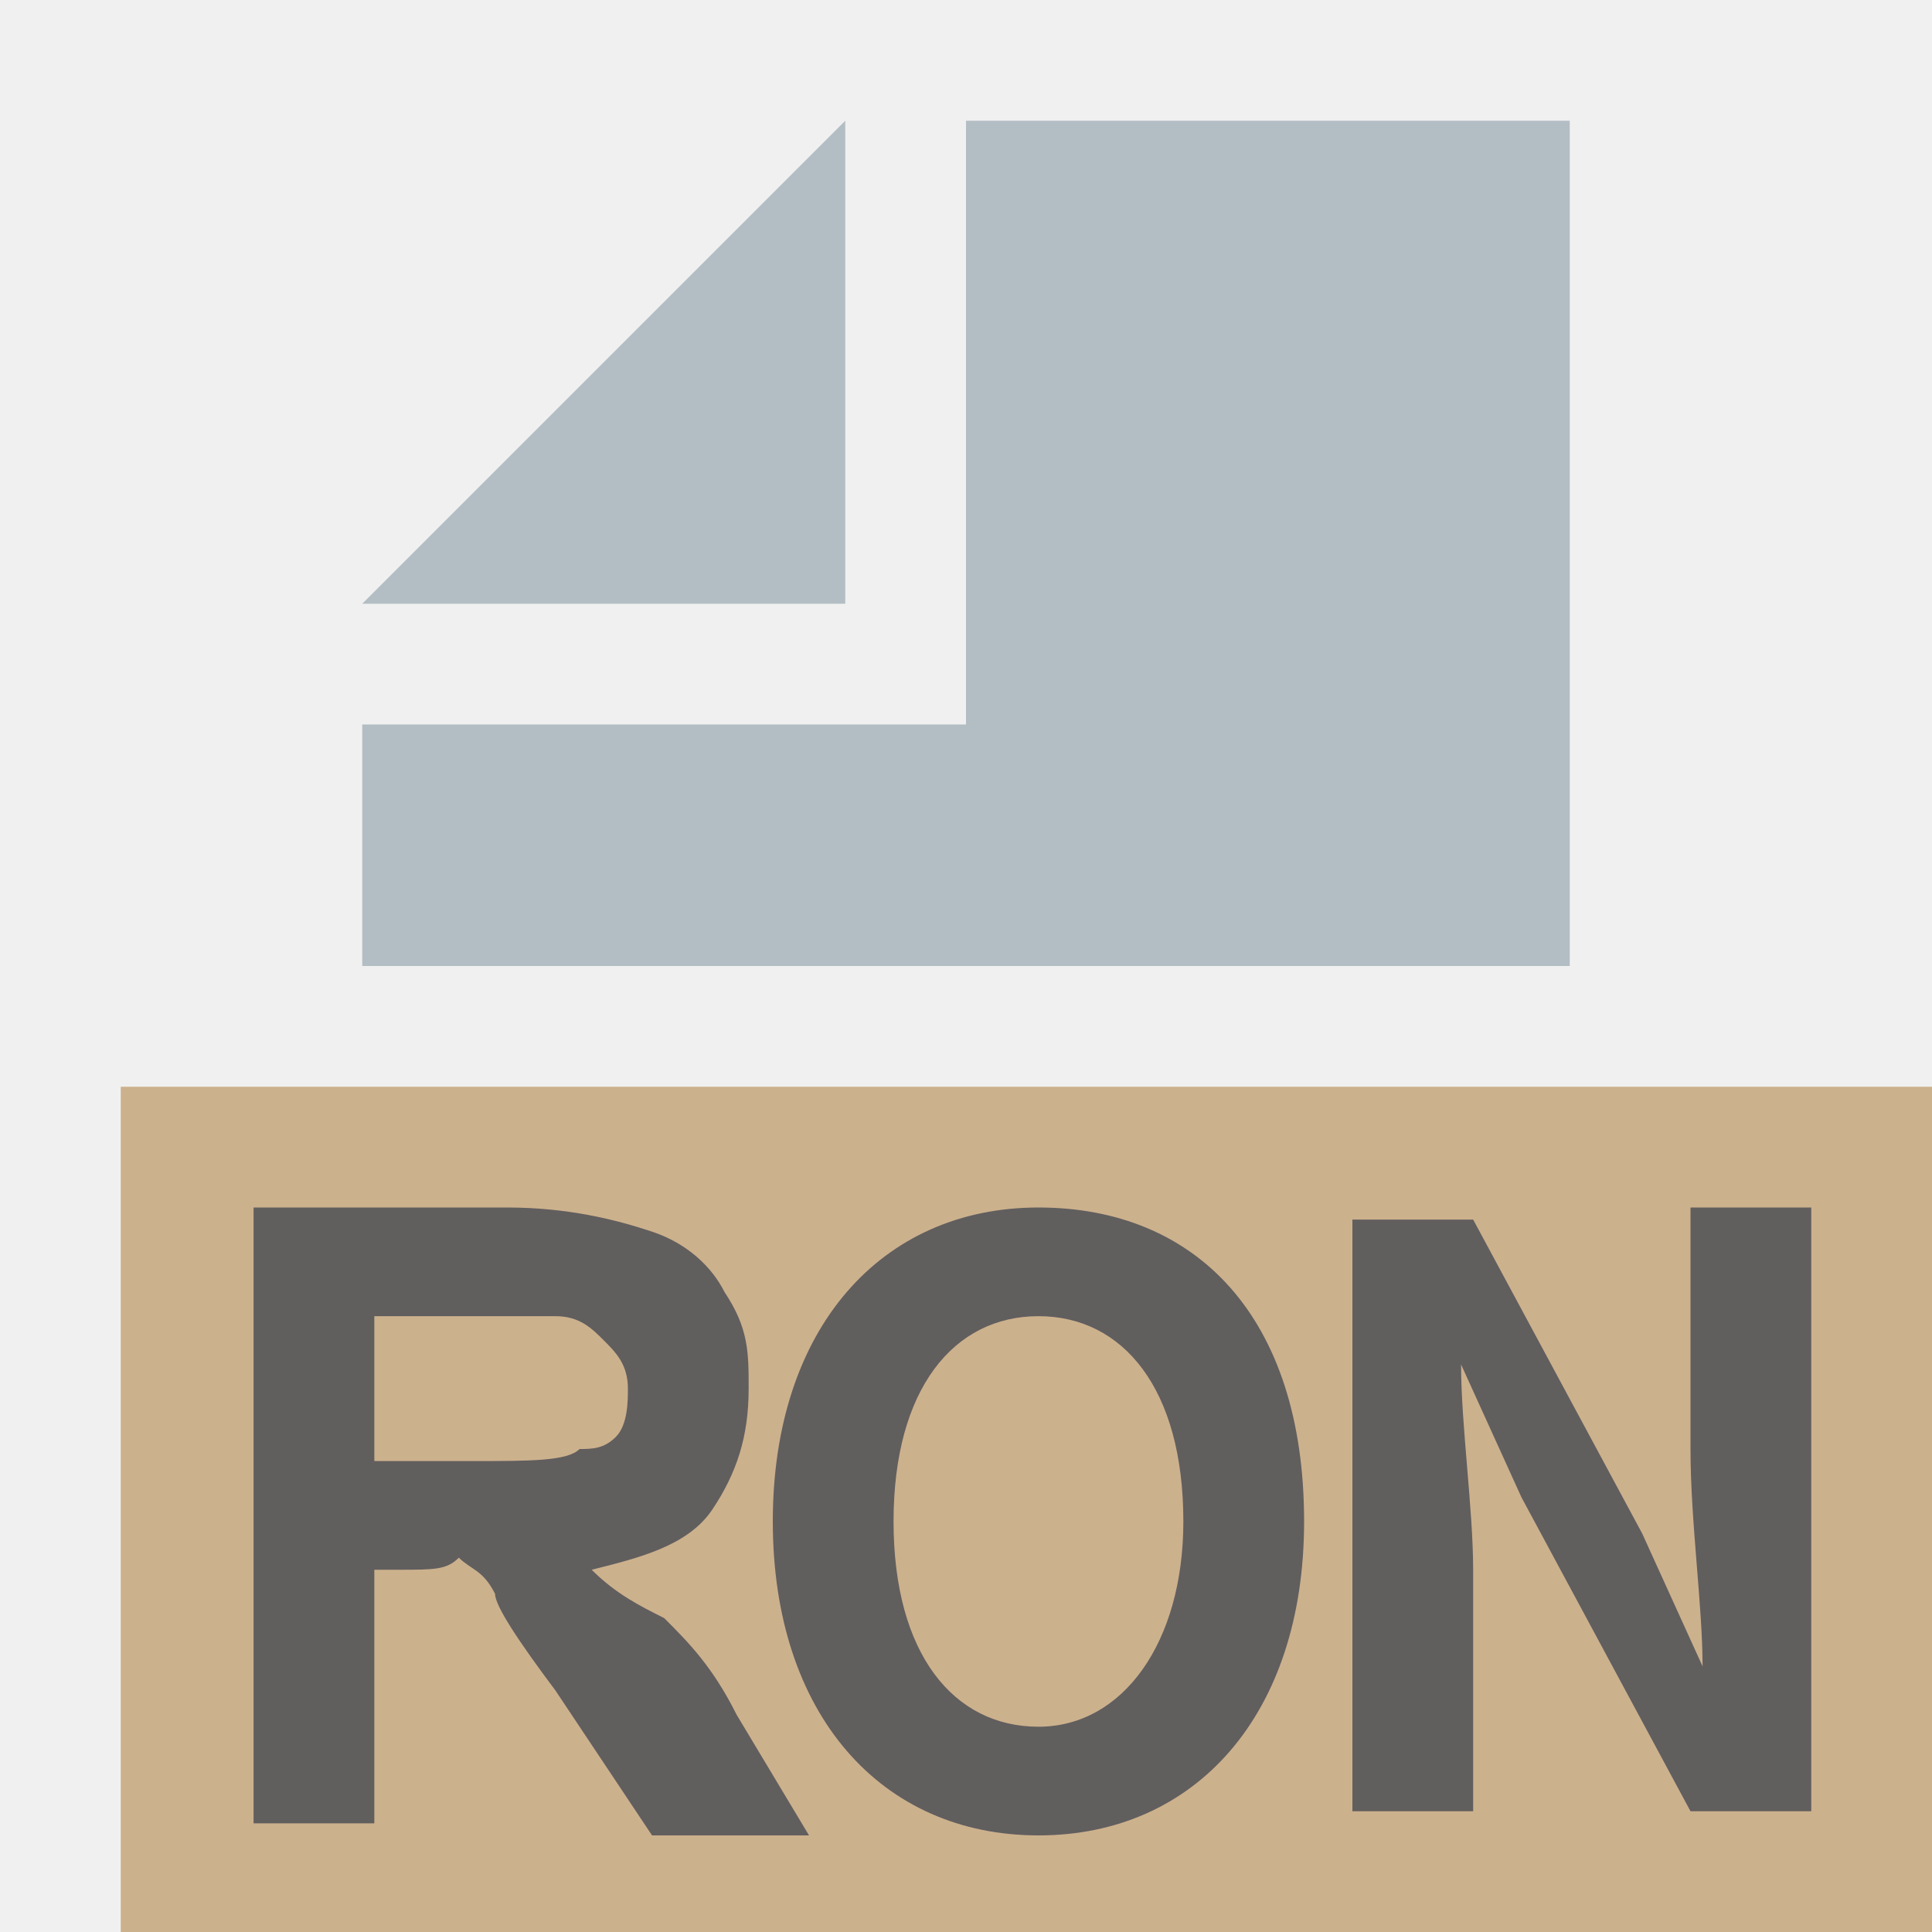
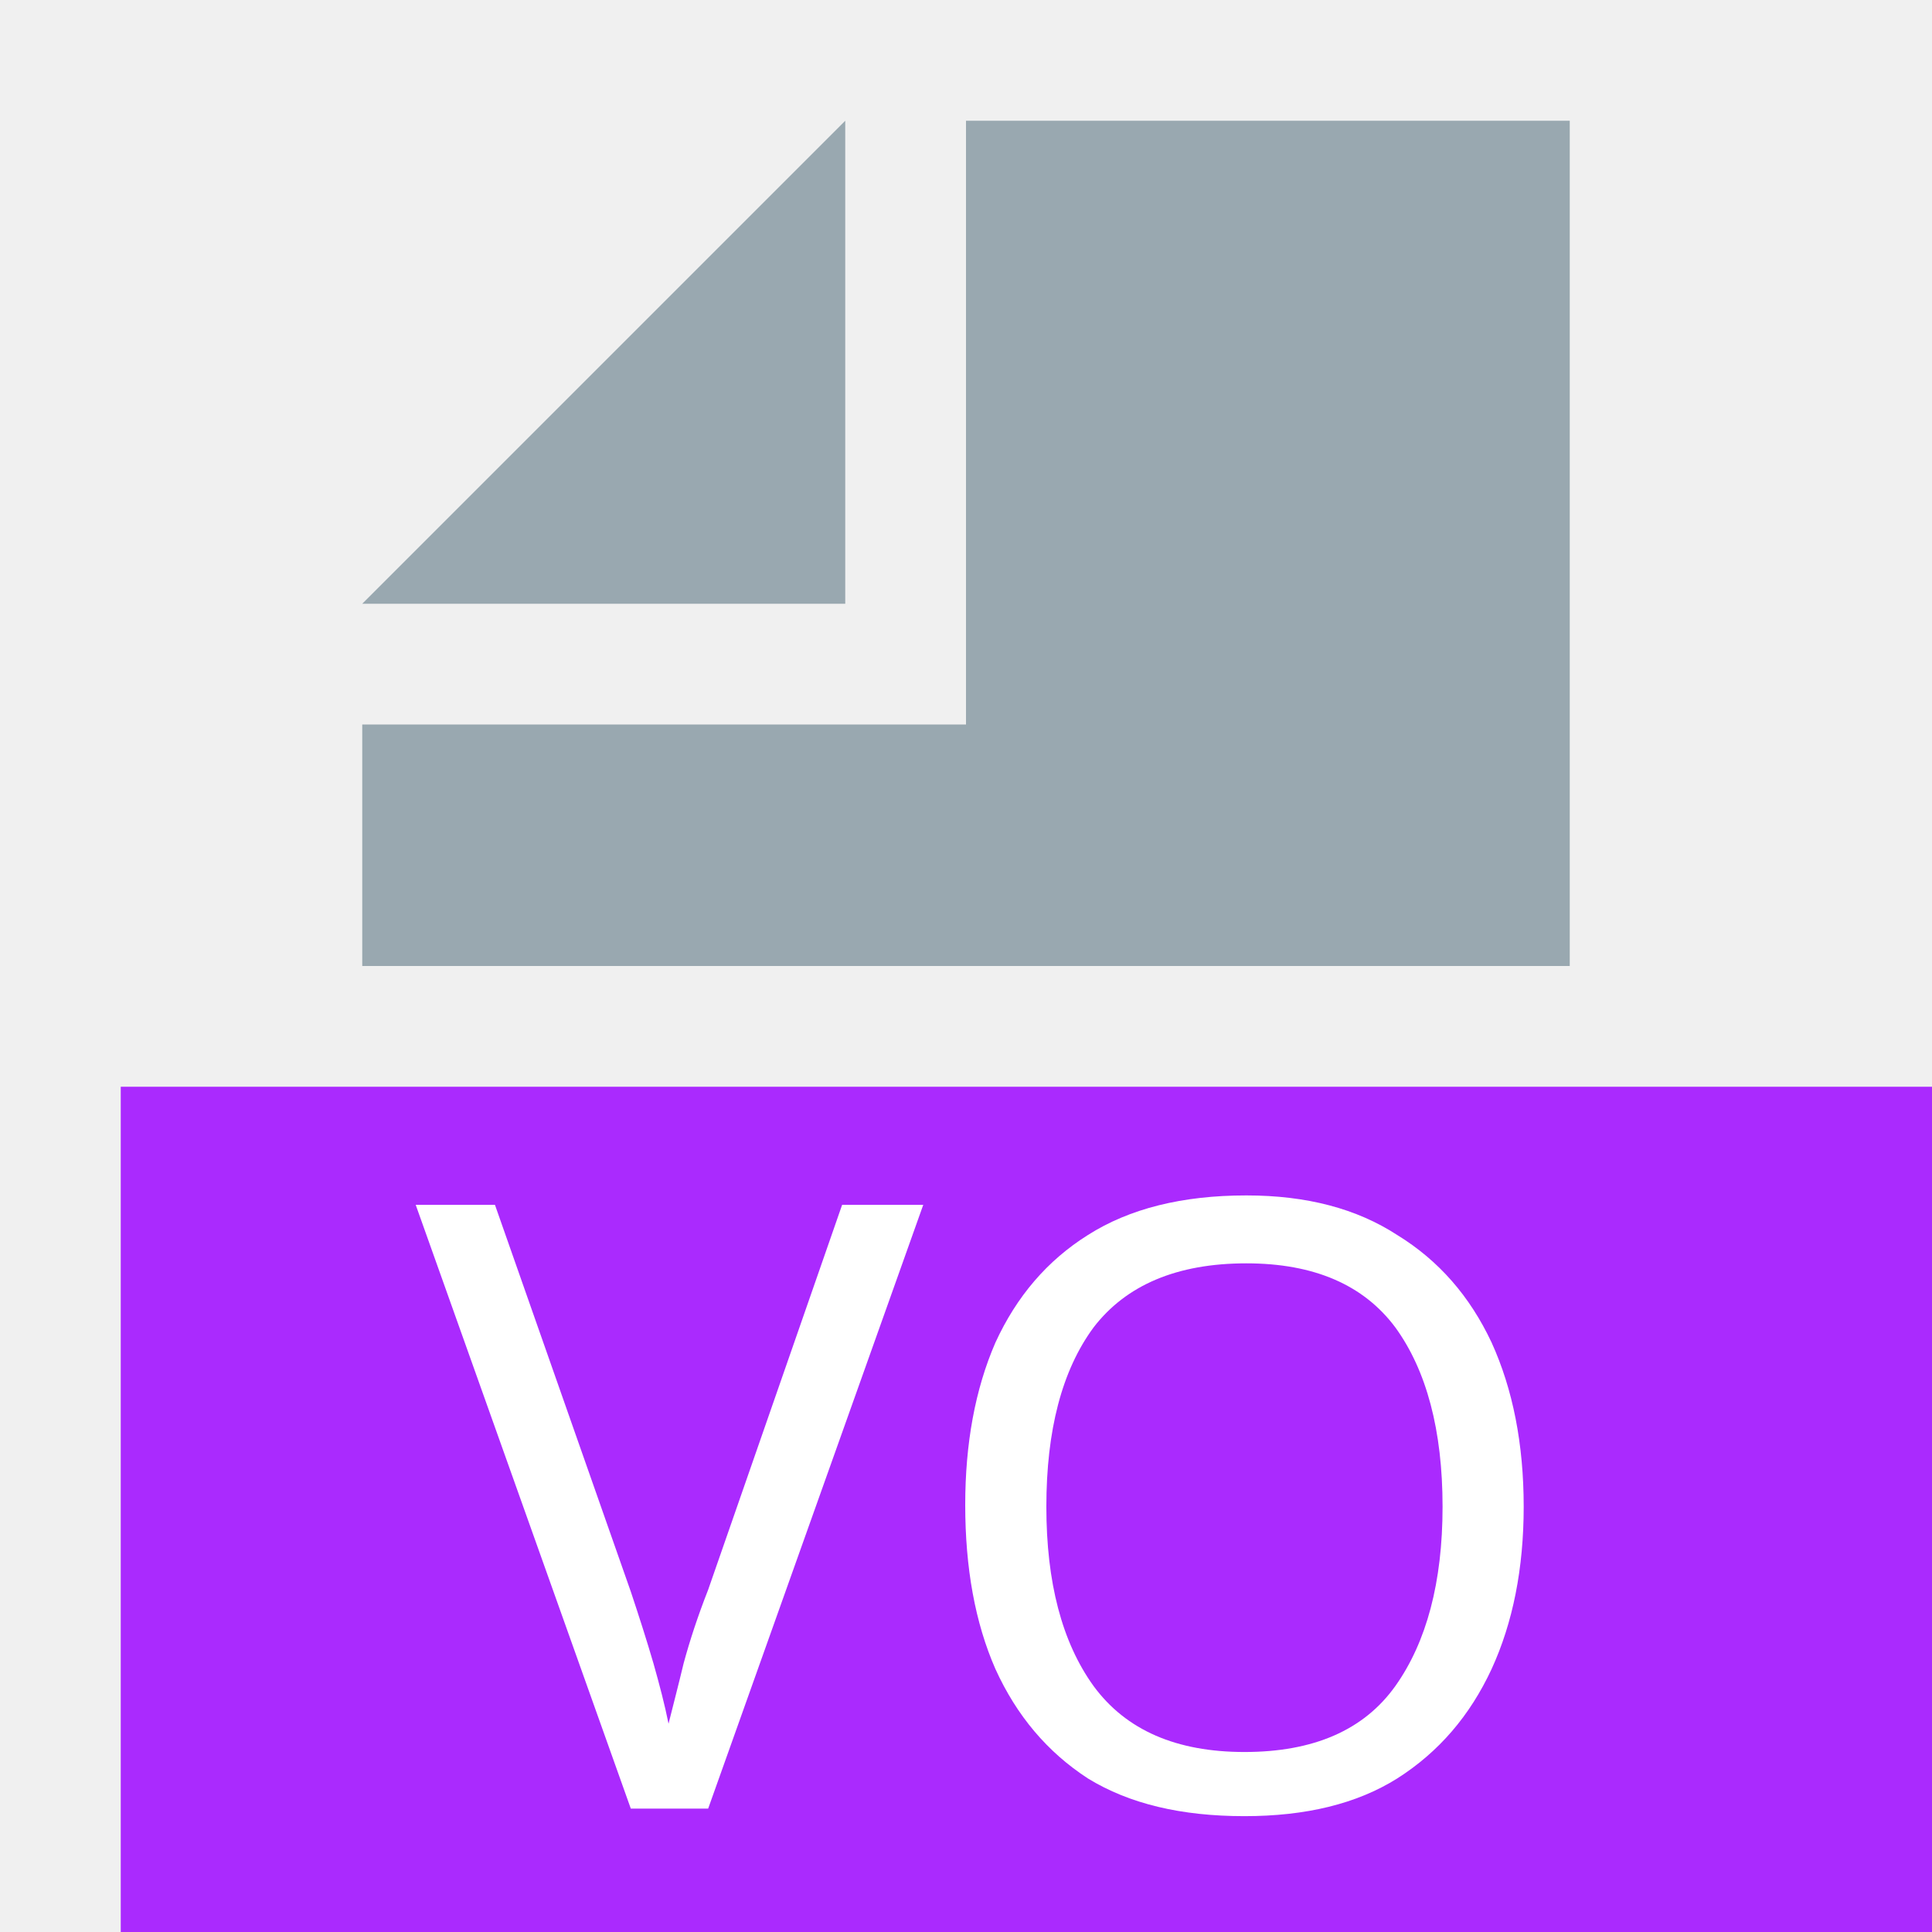
<svg xmlns="http://www.w3.org/2000/svg" version="1.1" id="Layer_1" x="0px" y="0px" viewBox="0 0 16 16" style="enable-background:new 0 0 16 16;" xml:space="preserve">
  <style type="text/css">
- 	.st0{opacity:0.7;}
- 	.st1{fill:#BC9662;}
- 	.st2{fill:#99A8B0;}
- 	.st3{fill:#231F20;}
+ 	.st0{fill:#AA2AFE;}
+ 	.st1{fill:#99A8B0;}
+ 	.st2{fill:#FFFFFF;}
+ 	.st3{font-family:'ArialMT';}
+ 	.st4{font-size:7px;}
</style>
-   <g class="st0">
-     <rect x="1" y="9" class="st1" width="15" height="7" />
-     <path class="st2" d="M8,1v5H3v2h10V1H8z" />
-     <path class="st2" d="M7,1v4H3L7,1z" />
-     <path class="st3" d="M3.1,12.1h0.8c0.5,0,0.8,0,0.9-0.1c0.1,0,0.2,0,0.3-0.1c0.1-0.1,0.1-0.3,0.1-0.4c0-0.2-0.1-0.3-0.2-0.4   c-0.1-0.1-0.2-0.2-0.4-0.2H3.1V12.1z M2.1,15.1V10h2.1c0.5,0,0.9,0.1,1.2,0.2c0.3,0.1,0.5,0.3,0.6,0.5c0.2,0.3,0.2,0.5,0.2,0.8   c0,0.4-0.1,0.7-0.3,1c-0.2,0.3-0.6,0.4-1,0.5c0.2,0.2,0.4,0.3,0.6,0.4c0.2,0.2,0.4,0.4,0.6,0.8l0.6,1H5.4L4.6,14   c-0.3-0.4-0.5-0.7-0.5-0.8C4,13,3.9,13,3.8,12.9C3.7,13,3.6,13,3.3,13H3.1v2.1H2.1z" />
-     <g>
-       <path class="st3" d="M6.4,12.6C6.4,11,7.3,10,8.6,10s2.2,0.9,2.2,2.6c0,1.6-0.9,2.6-2.2,2.6C7.3,15.2,6.4,14.2,6.4,12.6z     M9.8,12.6c0-1.1-0.5-1.7-1.2-1.7s-1.2,0.6-1.2,1.7s0.5,1.7,1.2,1.7S9.8,13.6,9.8,12.6z" />
-       <path class="st3" d="M11.2,10.1h1l1.4,2.6l0.5,1.1l0,0c0-0.5-0.1-1.2-0.1-1.8v-2h1v5h-1l-1.4-2.6l-0.5-1.1l0,0    c0,0.5,0.1,1.2,0.1,1.7v2h-1V10.1z" />
-     </g>
-   </g>
+   <rect x="1" y="9" class="st0" width="15" height="7" />
+   <path class="st1" d="M8,1v5H3v2h10V1H8z" />
+   <path class="st1" d="M7,1v4H3L7,1z" />
+   <text transform="matrix(1 0 0 1 3.4428 14.9781)" class="st2 st3 st4">VO</text>
</svg>
